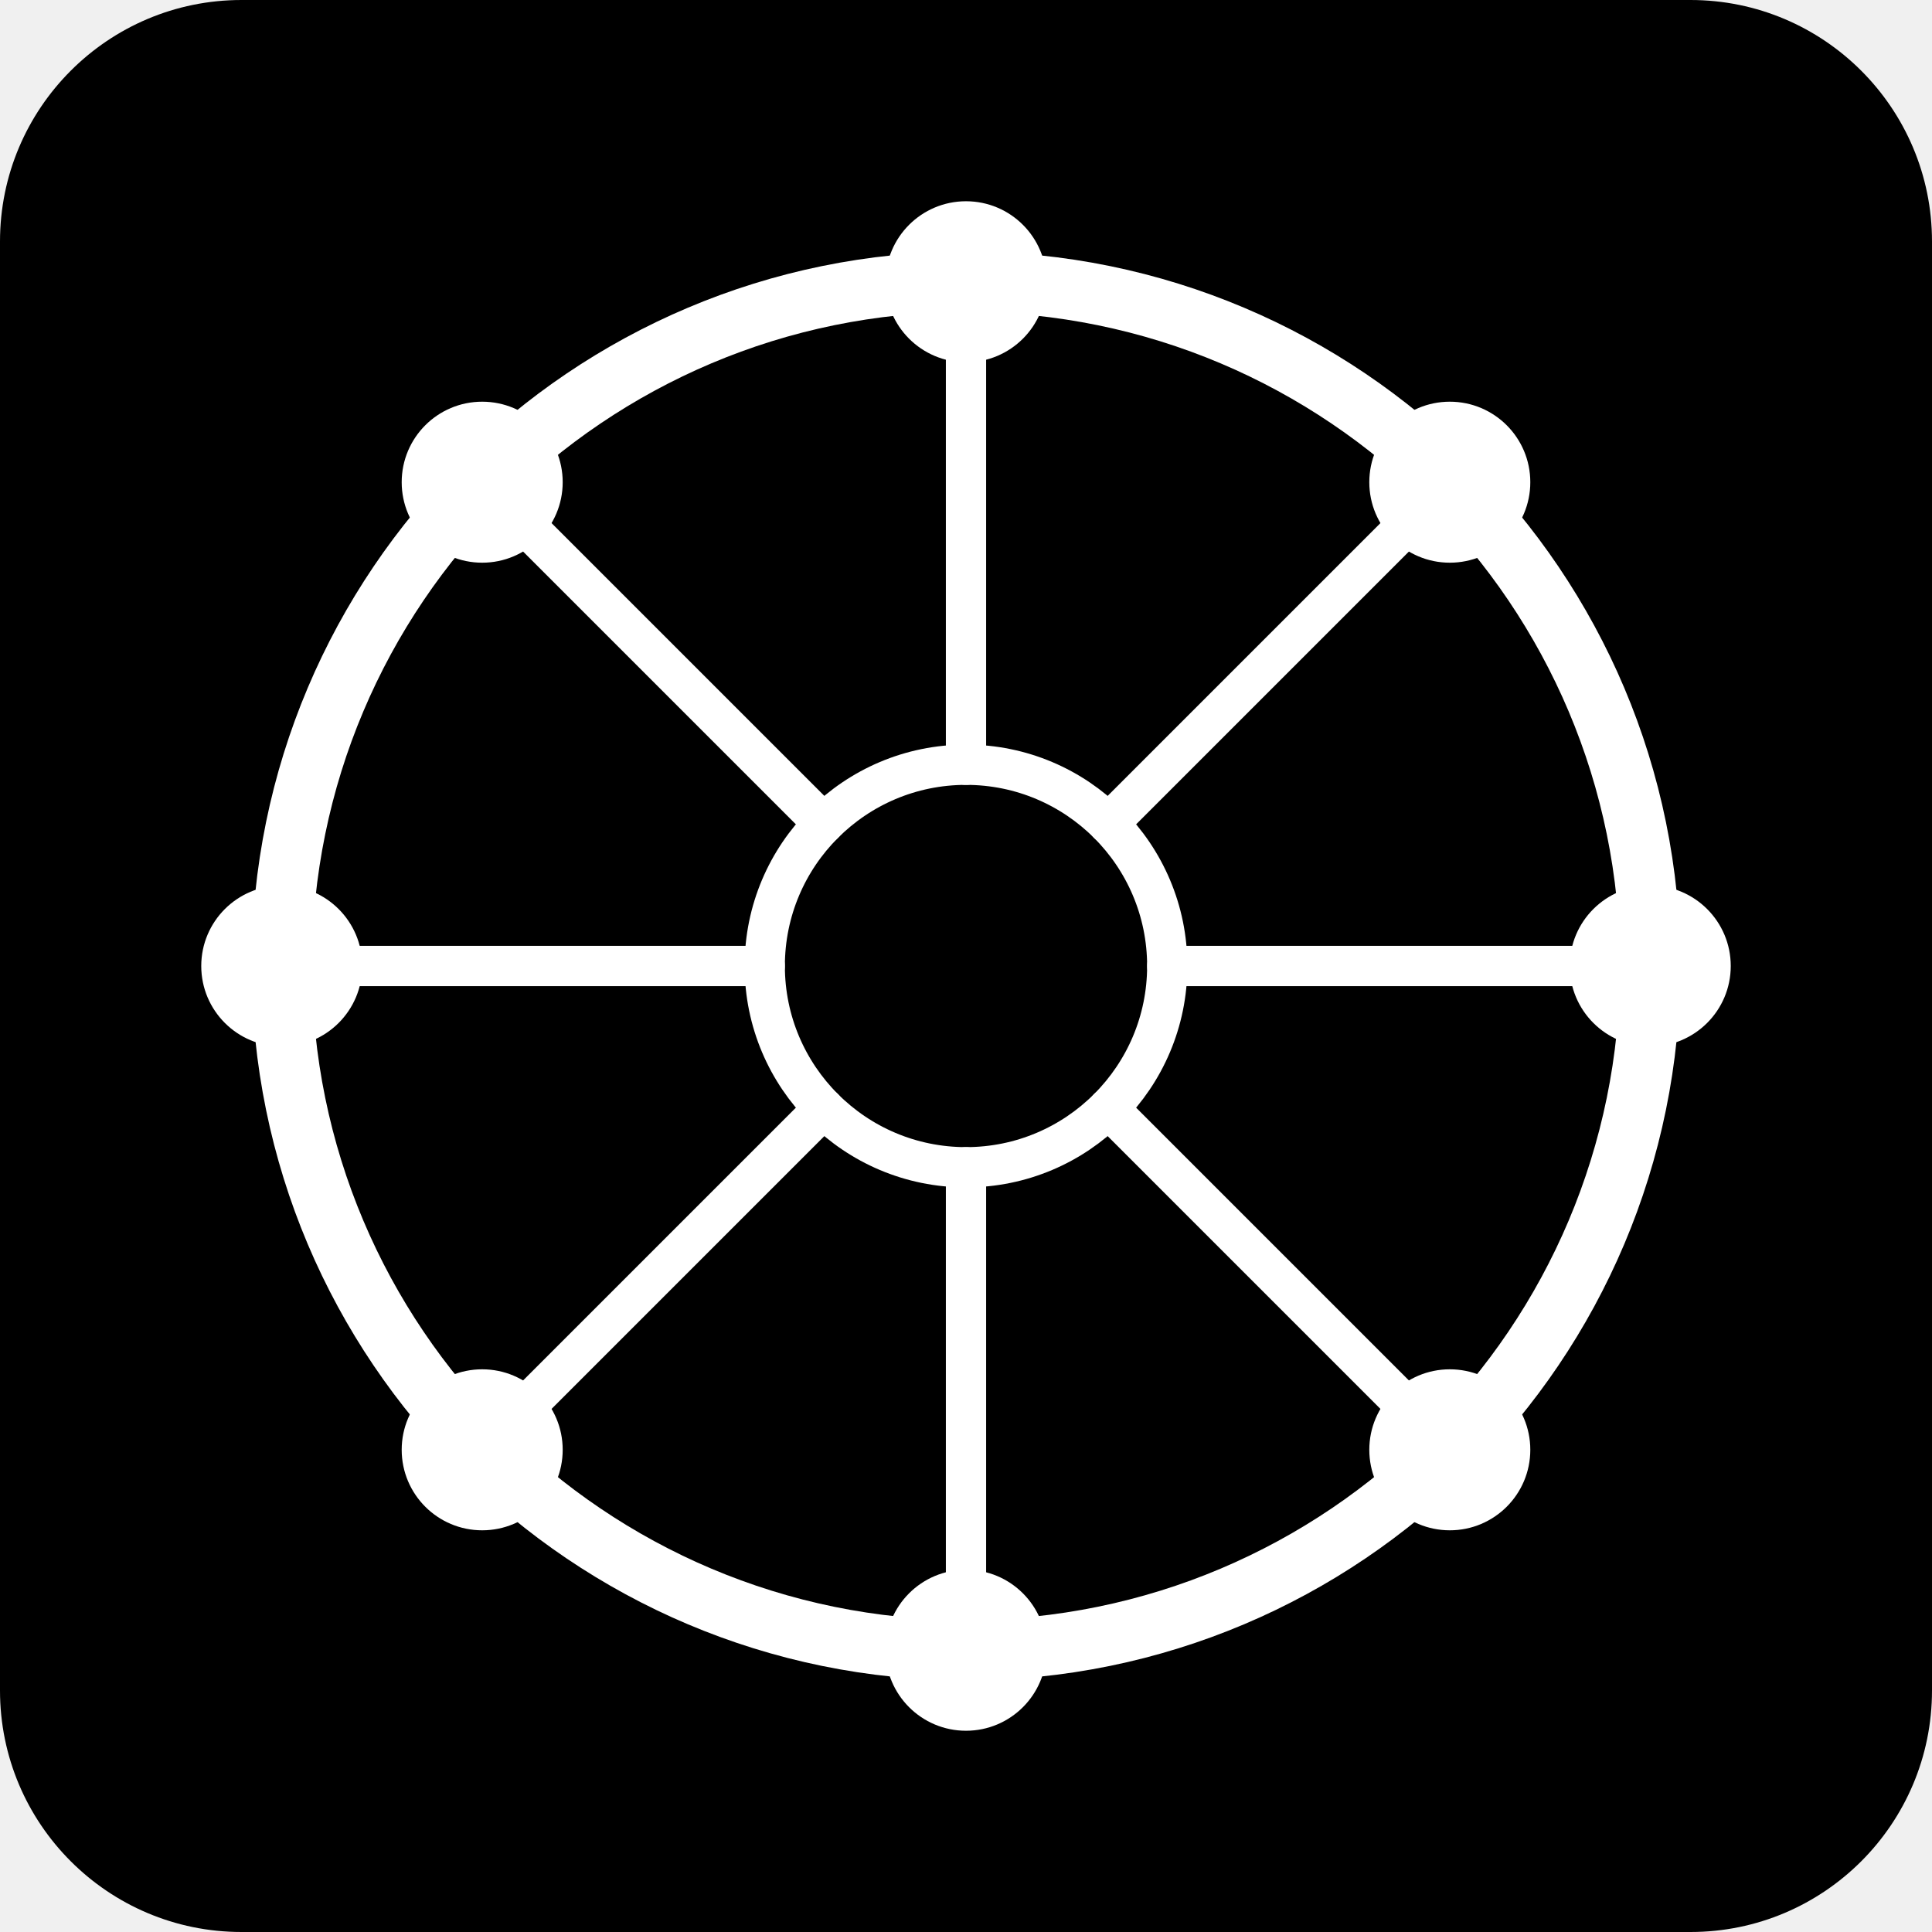
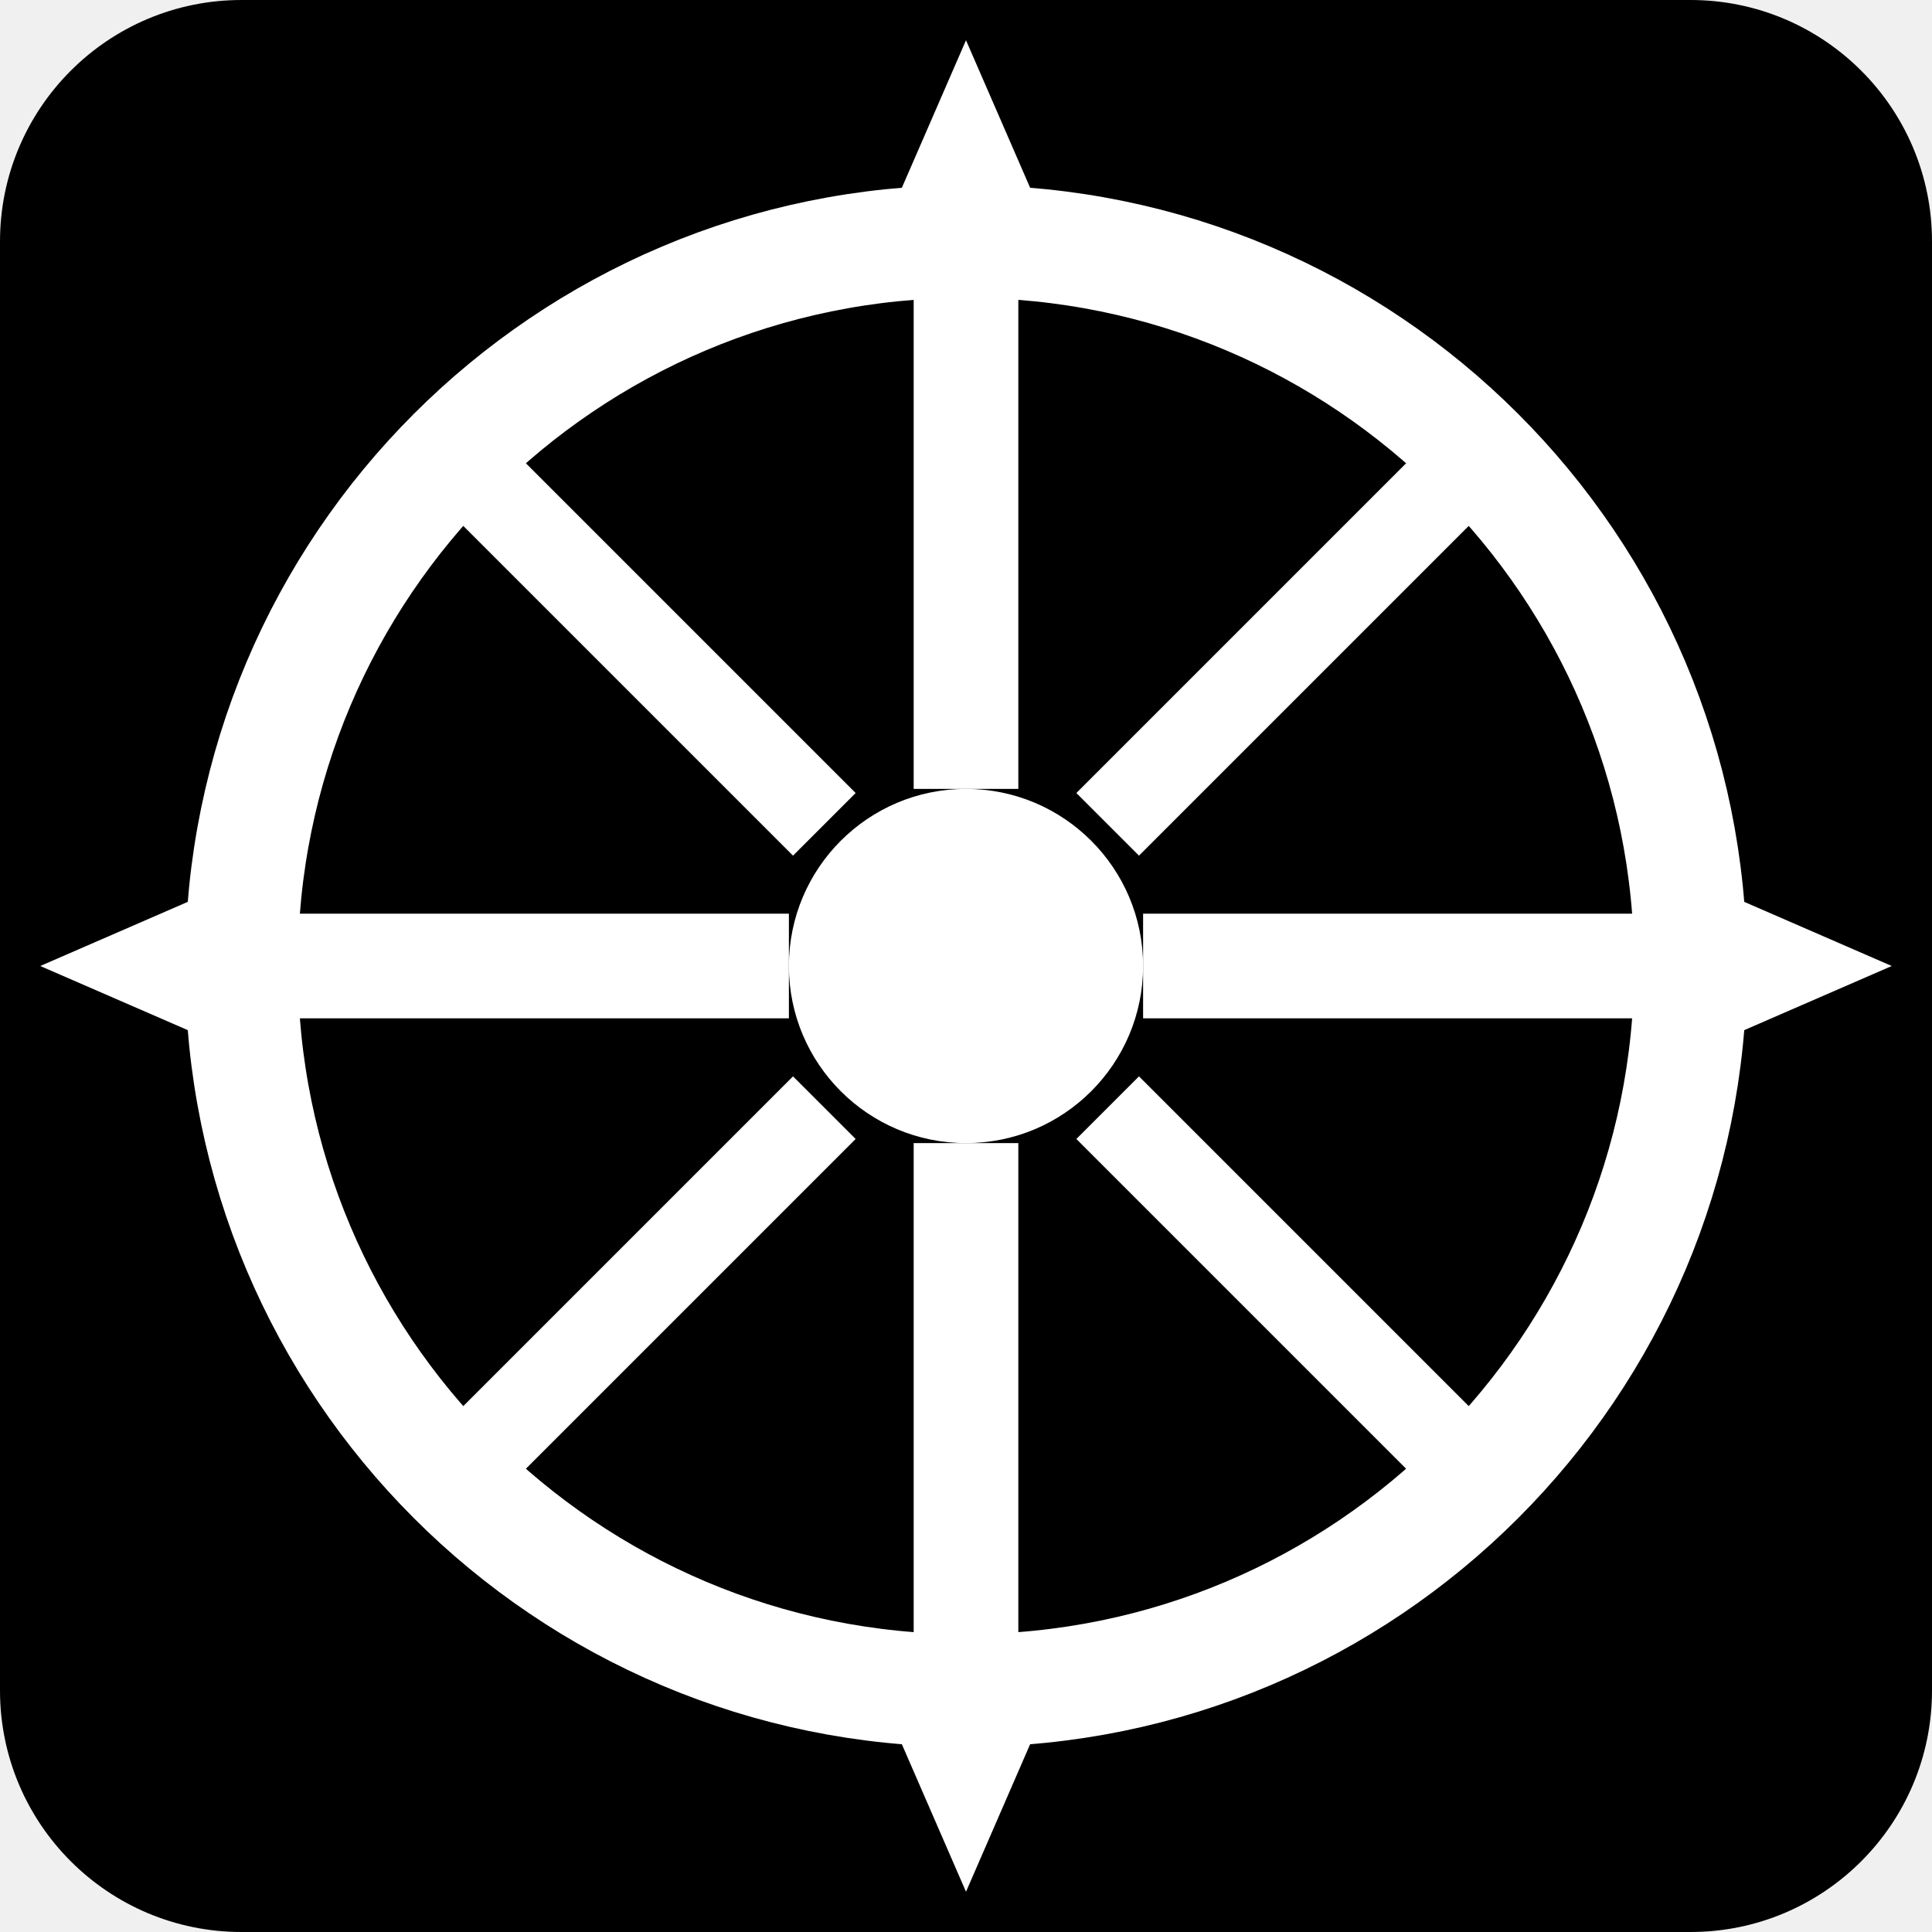
<svg xmlns="http://www.w3.org/2000/svg" viewBox="0 0 192 192" width="192" height="192">
  <rect width="192" height="192" rx="24" fill="#000" />
-   <g transform="translate(96,96)" fill="none" stroke="#fff" stroke-width="4" stroke-linecap="round">
-     <circle r="68" stroke-width="6" />
-     <circle r="20" stroke-width="4" />
-     <line x1="0" y1="-20" x2="0" y2="-68" />
-     <line x1="14.14" y1="-14.14" x2="48.08" y2="-48.08" />
-     <line x1="20" y1="0" x2="68" y2="0" />
-     <line x1="14.14" y1="14.14" x2="48.08" y2="48.08" />
-     <line x1="0" y1="20" x2="0" y2="68" />
-     <line x1="-14.14" y1="14.14" x2="-48.08" y2="48.08" />
-     <line x1="-20" y1="0" x2="-68" y2="0" />
-     <line x1="-14.14" y1="-14.14" x2="-48.08" y2="-48.08" />
-     <circle cx="0" cy="-68" r="8" fill="#fff" stroke="none" />
-     <circle cx="48.08" cy="-48.08" r="8" fill="#fff" stroke="none" />
-     <circle cx="68" cy="0" r="8" fill="#fff" stroke="none" />
-     <circle cx="48.08" cy="48.08" r="8" fill="#fff" stroke="none" />
-     <circle cx="0" cy="68" r="8" fill="#fff" stroke="none" />
-     <circle cx="-48.08" cy="48.08" r="8" fill="#fff" stroke="none" />
-     <circle cx="-68" cy="0" r="8" fill="#fff" stroke="none" />
-     <circle cx="-48.08" cy="-48.08" r="8" fill="#fff" stroke="none" />
+   <g transform="translate(96,96) scale(8)">
+     <circle cx="0" cy="0" r="9" fill="none" stroke="#fff" stroke-width="1.4" />
+     <circle cx="0" cy="0" r="2.2" fill="#fff" />
+     <line x1="0" y1="-9" x2="0" y2="-2.2" stroke="#fff" stroke-width="1.3" />
+     <line x1="0" y1="2.2" x2="0" y2="9" stroke="#fff" stroke-width="1.3" />
+     <line x1="-9" y1="0" x2="-2.2" y2="0" stroke="#fff" stroke-width="1.3" />
+     <line x1="2.2" y1="0" x2="9" y2="0" stroke="#fff" stroke-width="1.3" />
+     <line x1="-6.36" y1="-6.36" x2="-1.76" y2="-1.76" stroke="#fff" stroke-width="1.1" />
+     <line x1="1.76" y1="1.76" x2="6.36" y2="6.36" stroke="#fff" stroke-width="1.1" />
+     <line x1="6.36" y1="-6.36" x2="1.76" y2="-1.76" stroke="#fff" stroke-width="1.1" />
+     <line x1="-1.76" y1="1.76" x2="-6.36" y2="6.36" stroke="#fff" stroke-width="1.1" />
+     <polygon points="0,-11.5 1,-9.2 0,-8.2 -1,-9.2" fill="#fff" />
+     <polygon points="0,11.5 -1,9.2 0,8.2 1,9.2" fill="#fff" />
+     <polygon points="-11.5,0 -9.2,-1 -8.2,0 -9.2,1" fill="#fff" />
+     <polygon points="11.5,0 9.2,1 8.2,0 9.2,-1" fill="#fff" />
  </g>
</svg>
